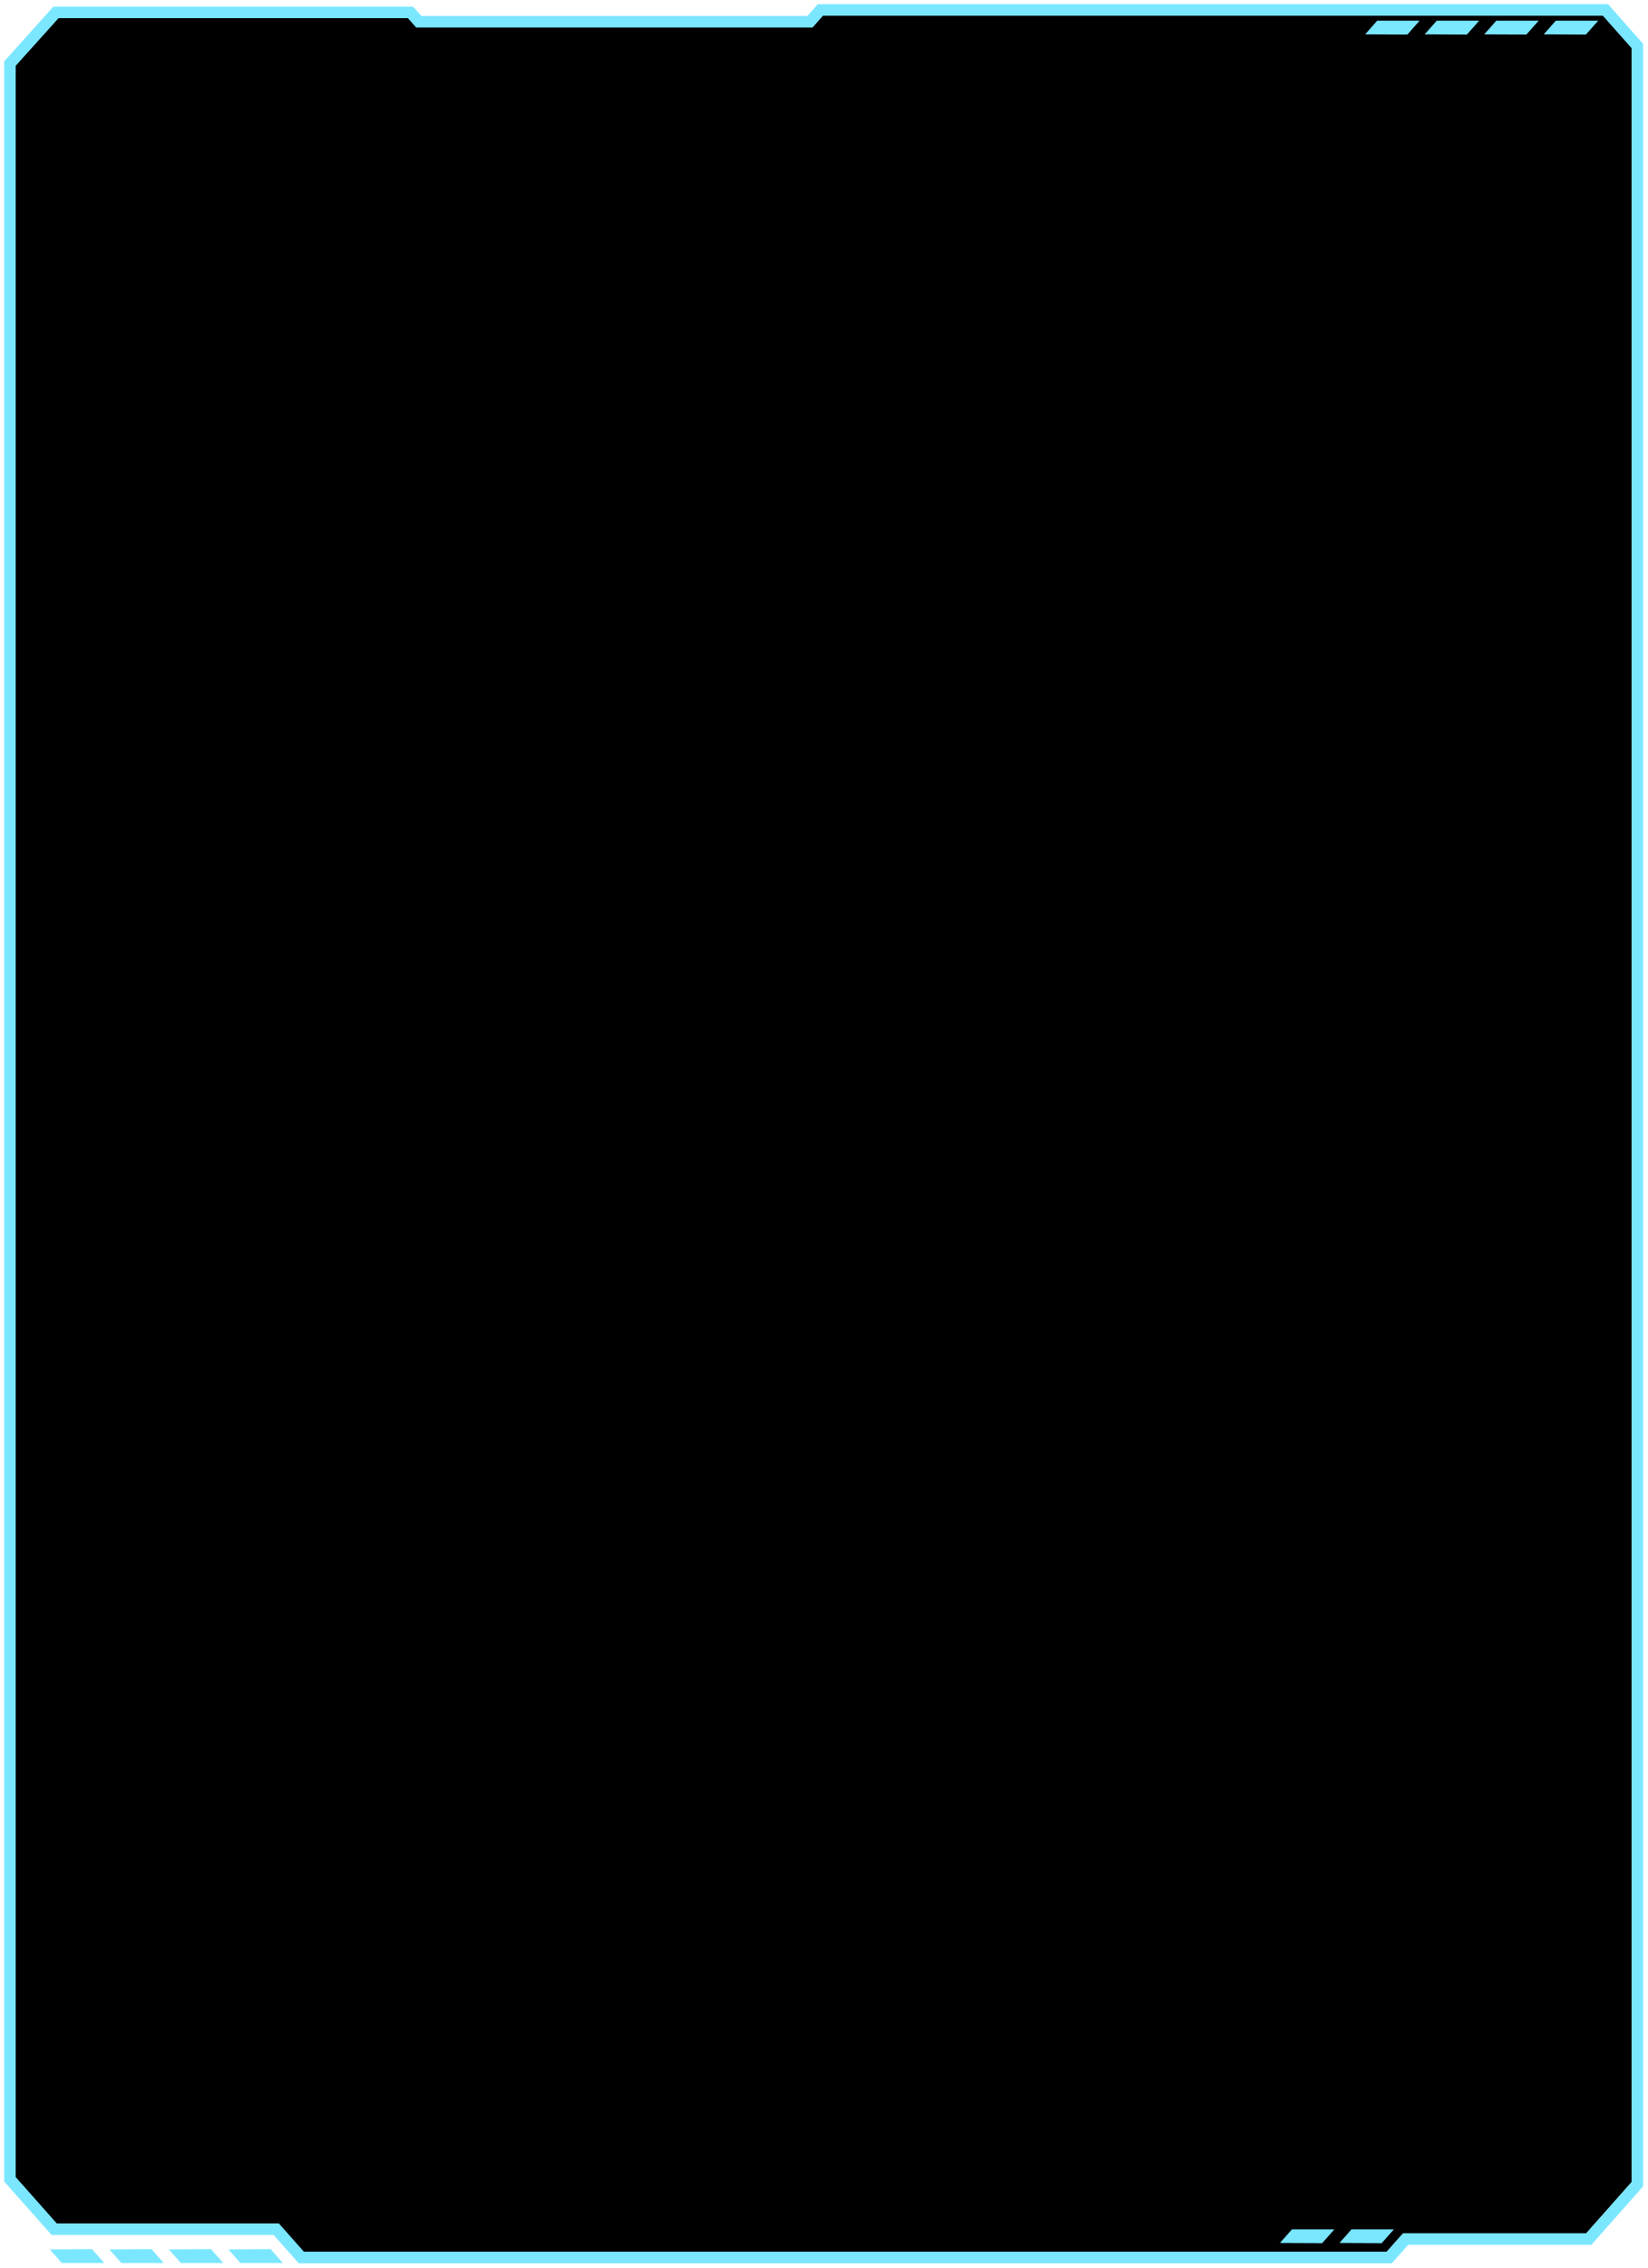
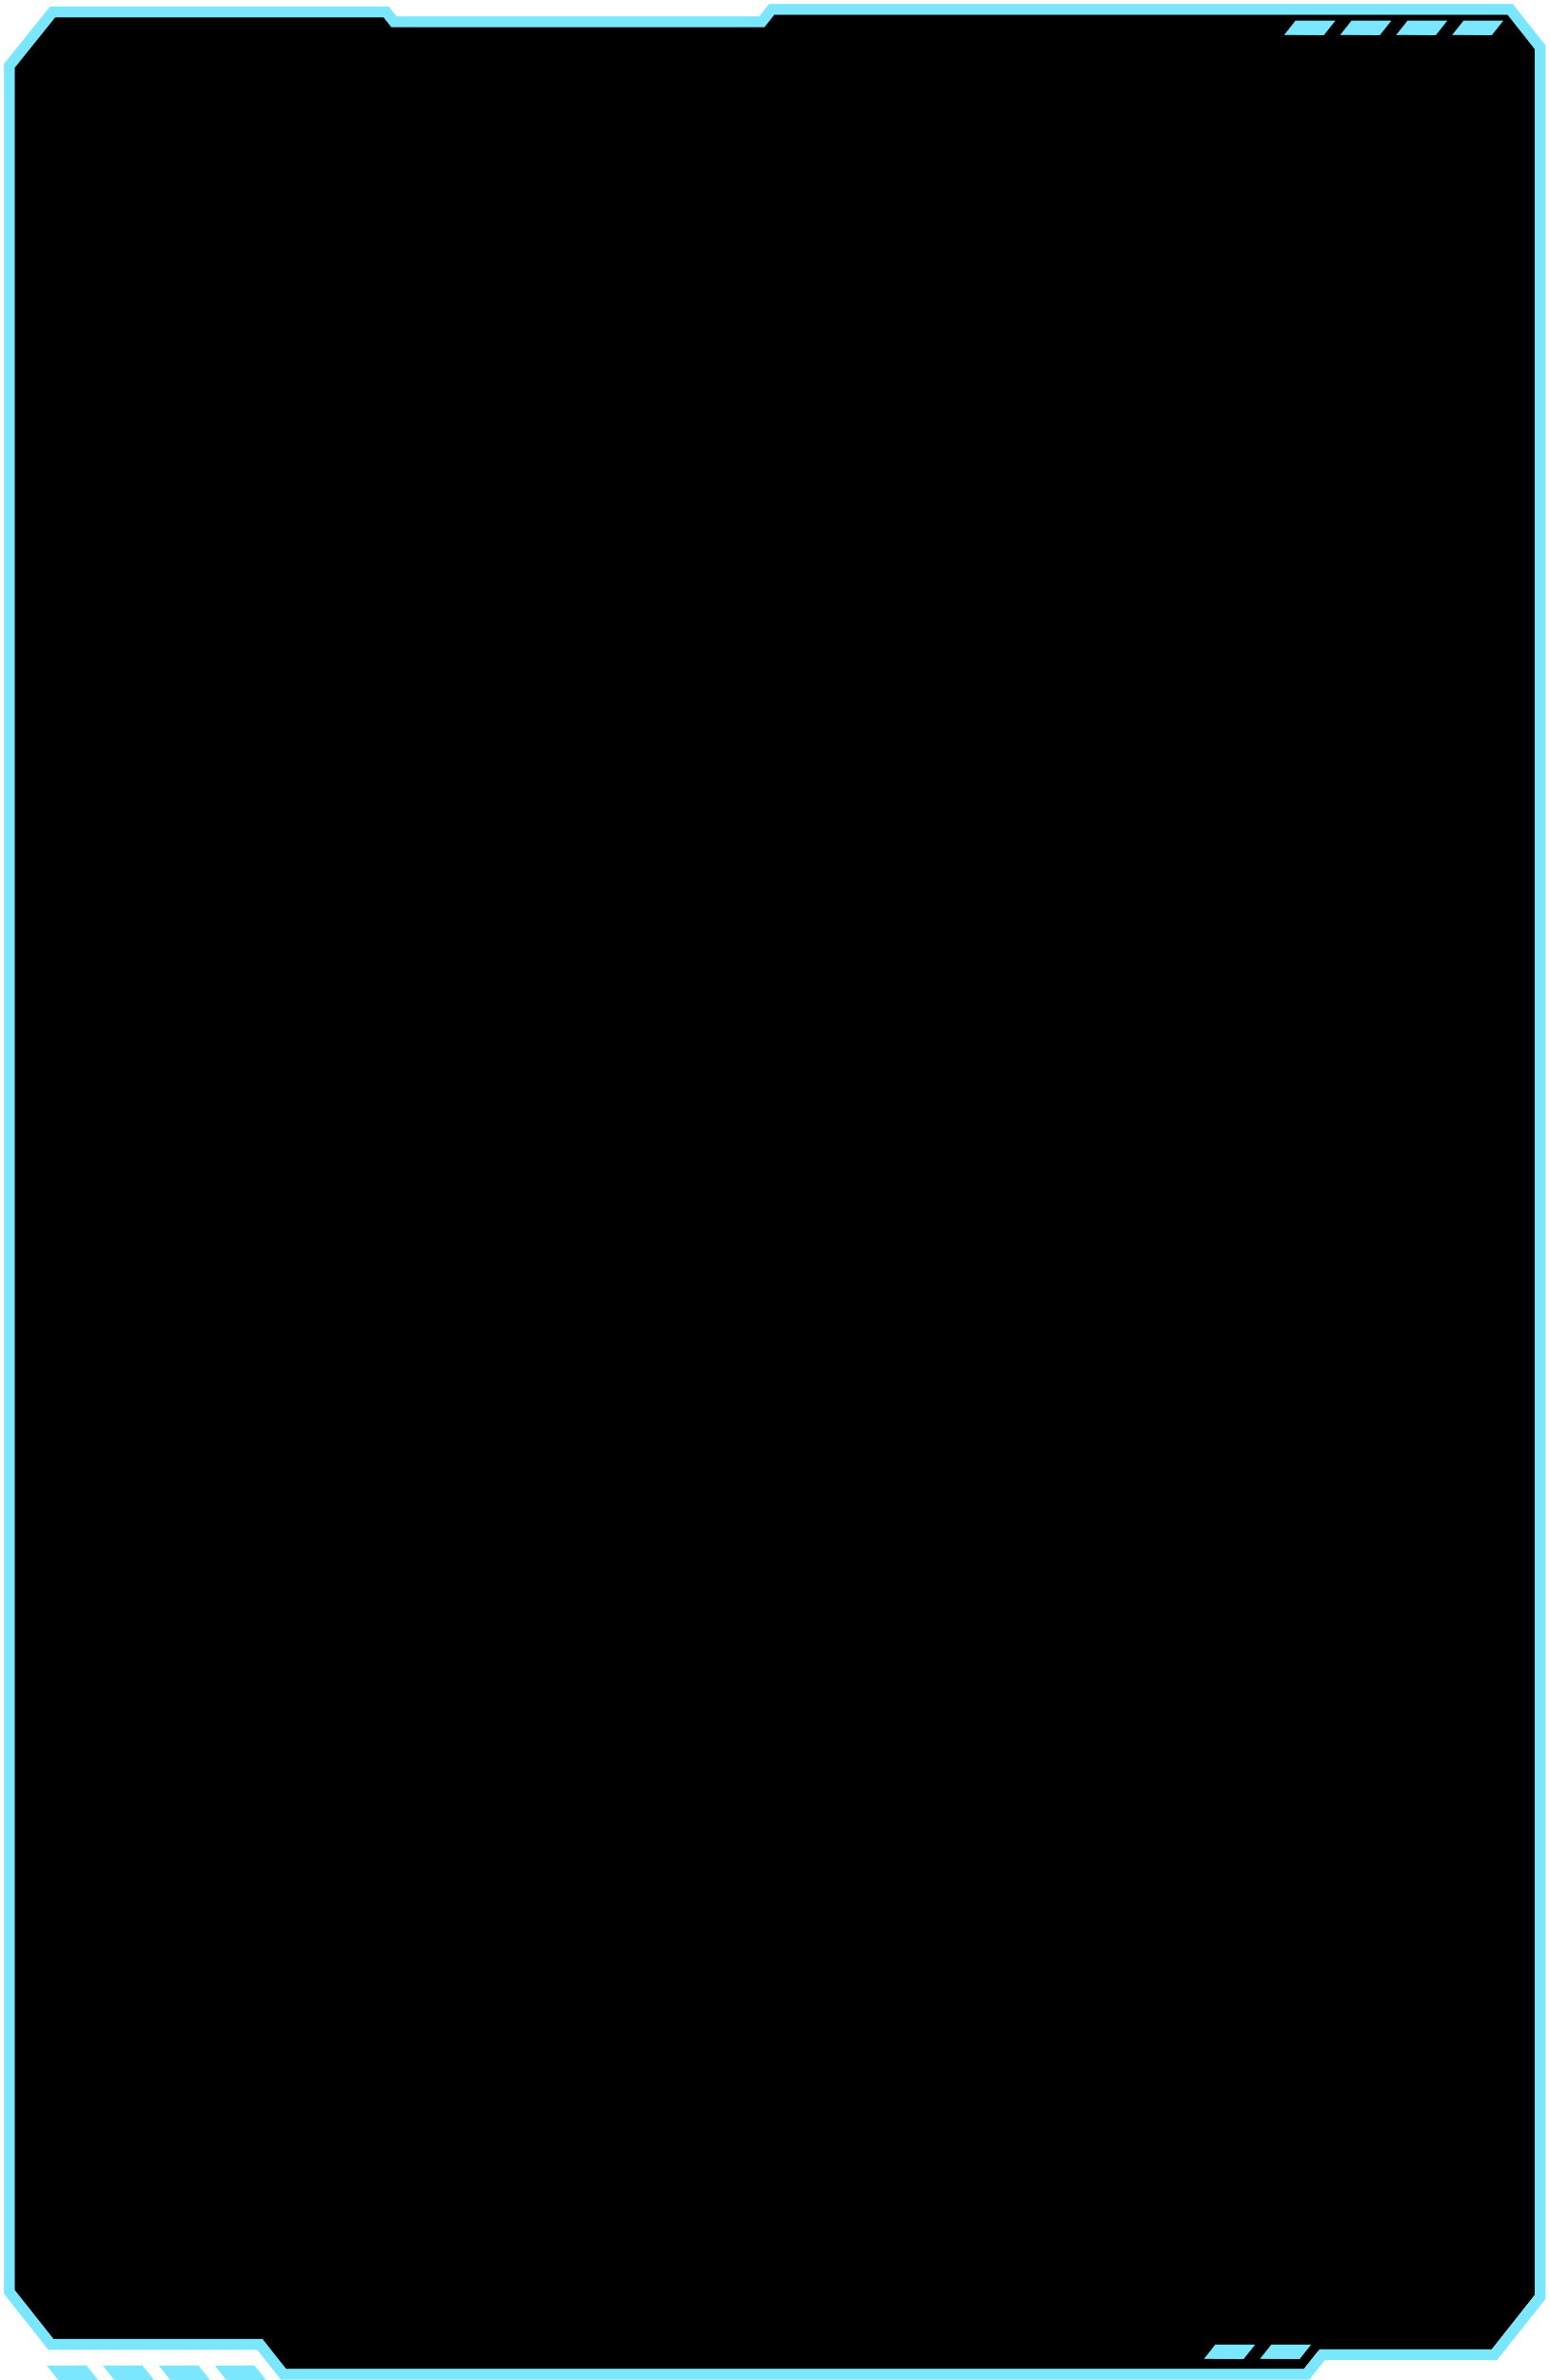
- <svg xmlns="http://www.w3.org/2000/svg" width="332" height="457" viewBox="0 0 332 457" fill="none">
-   <path d="M10.041 453.253L12.464 456H21.018L18.535 453.197L10.041 453.253Z" fill="#7AE7FF" />
-   <path d="M22.033 453.253L24.465 456H33.01L30.537 453.197L22.033 453.253Z" fill="#7AE7FF" />
-   <path d="M34.035 453.253L36.458 456H45.012L42.529 453.197L34.035 453.253Z" fill="#7AE7FF" />
-   <path d="M46.027 453.253L48.459 456H57.003L54.53 453.197L46.027 453.253Z" fill="#7AE7FF" />
-   <path d="M2 12.817V438.577L10.916 448.633H55.677L60.733 454.343H278.987L282.294 450.608H319.214L328.995 439.564V9.264L322.562 2H165.352L163.241 4.384H84.405L82.736 2.499H11.278L2 12.817Z" fill="black" />
-   <path d="M275.148 6.915L277.57 4.168H286.124L283.652 6.96L275.148 6.915Z" fill="#7AE7FF" />
-   <path d="M287.14 6.915L289.572 4.168H298.126L295.643 6.96L287.14 6.915Z" fill="#7AE7FF" />
-   <path d="M299.141 6.915L301.574 4.168H310.118L307.645 6.96L299.141 6.915Z" fill="#7AE7FF" />
-   <path d="M311.143 6.915L313.566 4.168H322.12L319.637 6.96L311.143 6.915Z" fill="#7AE7FF" />
-   <path d="M257.969 451.959L260.391 449.212H268.945L266.463 452.005L257.969 451.959Z" fill="#7AE7FF" />
-   <path d="M269.961 451.959L272.393 449.212H280.937L278.464 452.005L269.961 451.959Z" fill="#7AE7FF" />
-   <path d="M2 12.817V439.122L10.916 449.178H55.677L60.733 454.888H279.992L283.299 451.153H320.22L330 440.109V9.264L323.567 2H165.352L163.241 4.384H84.405L82.736 2.499H11.278L2 12.817Z" stroke="#7AE7FF" stroke-width="2.325" stroke-miterlimit="10" />
+ <svg xmlns="http://www.w3.org/2000/svg" width="332" height="510" viewBox="0 0 332 510" fill="none">
+   <path d="M10.041 506.927L12.464 510H21.018L18.535 506.863L10.041 506.927Z" fill="#7AE7FF" />
+   <path d="M22.033 506.927L24.465 510H33.01L30.537 506.863L22.033 506.927Z" fill="#7AE7FF" />
+   <path d="M34.035 506.927L36.458 510H45.012L42.529 506.863L34.035 506.927Z" fill="#7AE7FF" />
+   <path d="M46.027 506.927L48.459 510H57.003L54.53 506.863L46.027 506.927Z" fill="#7AE7FF" />
+   <path d="M2 14.104V490.505L10.916 501.757H55.677L60.733 508.146H278.987L282.294 503.967H319.214L328.995 491.609V10.128L322.562 2H165.352L163.241 4.667H84.405L82.736 2.559H11.278L2 14.104Z" fill="black" />
+   <path d="M275.148 7.5L277.57 4.426H286.124L283.652 7.55L275.148 7.5Z" fill="#7AE7FF" />
+   <path d="M287.14 7.5L289.572 4.426H298.126L295.643 7.55L287.14 7.5Z" fill="#7AE7FF" />
+   <path d="M299.141 7.5L301.574 4.426H310.118L307.645 7.55L299.141 7.5Z" fill="#7AE7FF" />
+   <path d="M311.143 7.5L313.566 4.426H322.12L319.637 7.55L311.143 7.5Z" fill="#7AE7FF" />
+   <path d="M257.969 505.479L260.391 502.405H268.945L266.463 505.529L257.969 505.479Z" fill="#7AE7FF" />
+   <path d="M269.961 505.479L272.393 502.405H280.937L278.464 505.529L269.961 505.479Z" fill="#7AE7FF" />
+   <path d="M2 14.104V491.114L10.916 502.367H55.677L60.733 508.755H279.992L283.299 504.577H320.22L330 492.219V10.128L323.567 2H165.352L163.241 4.667H84.405L82.736 2.559H11.278L2 14.104Z" stroke="#7AE7FF" stroke-width="2.325" stroke-miterlimit="10" />
</svg>
